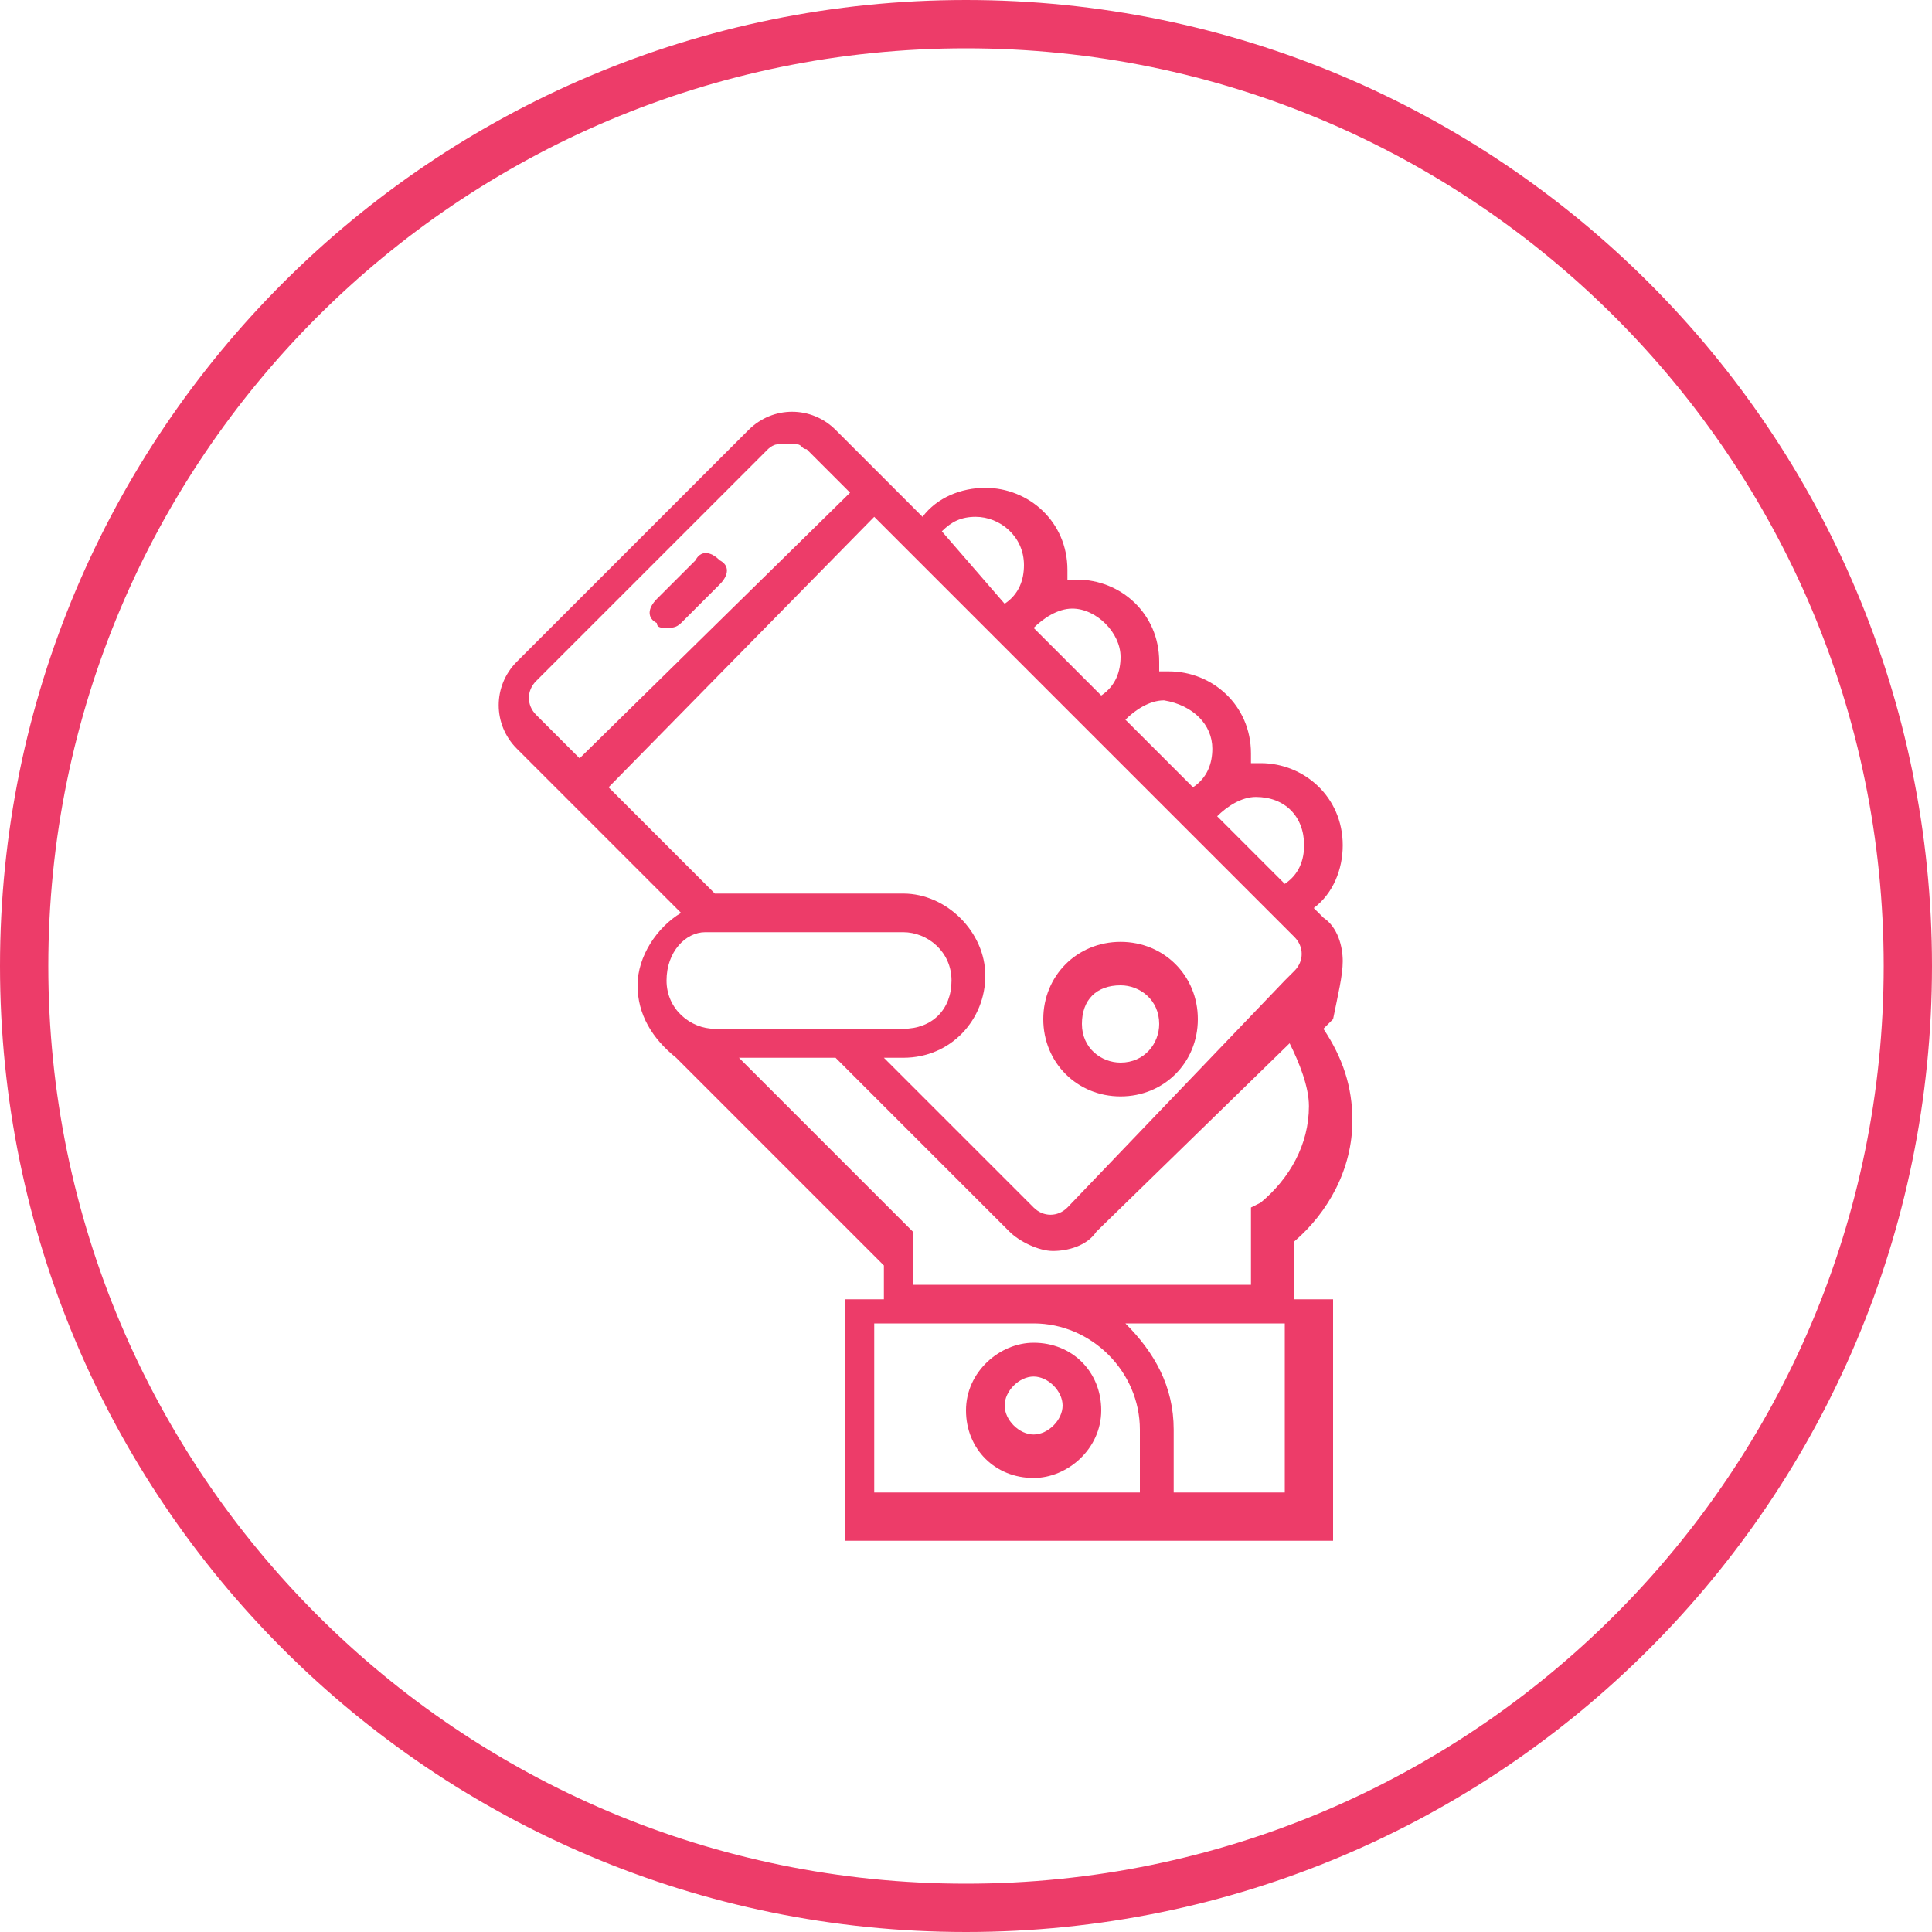
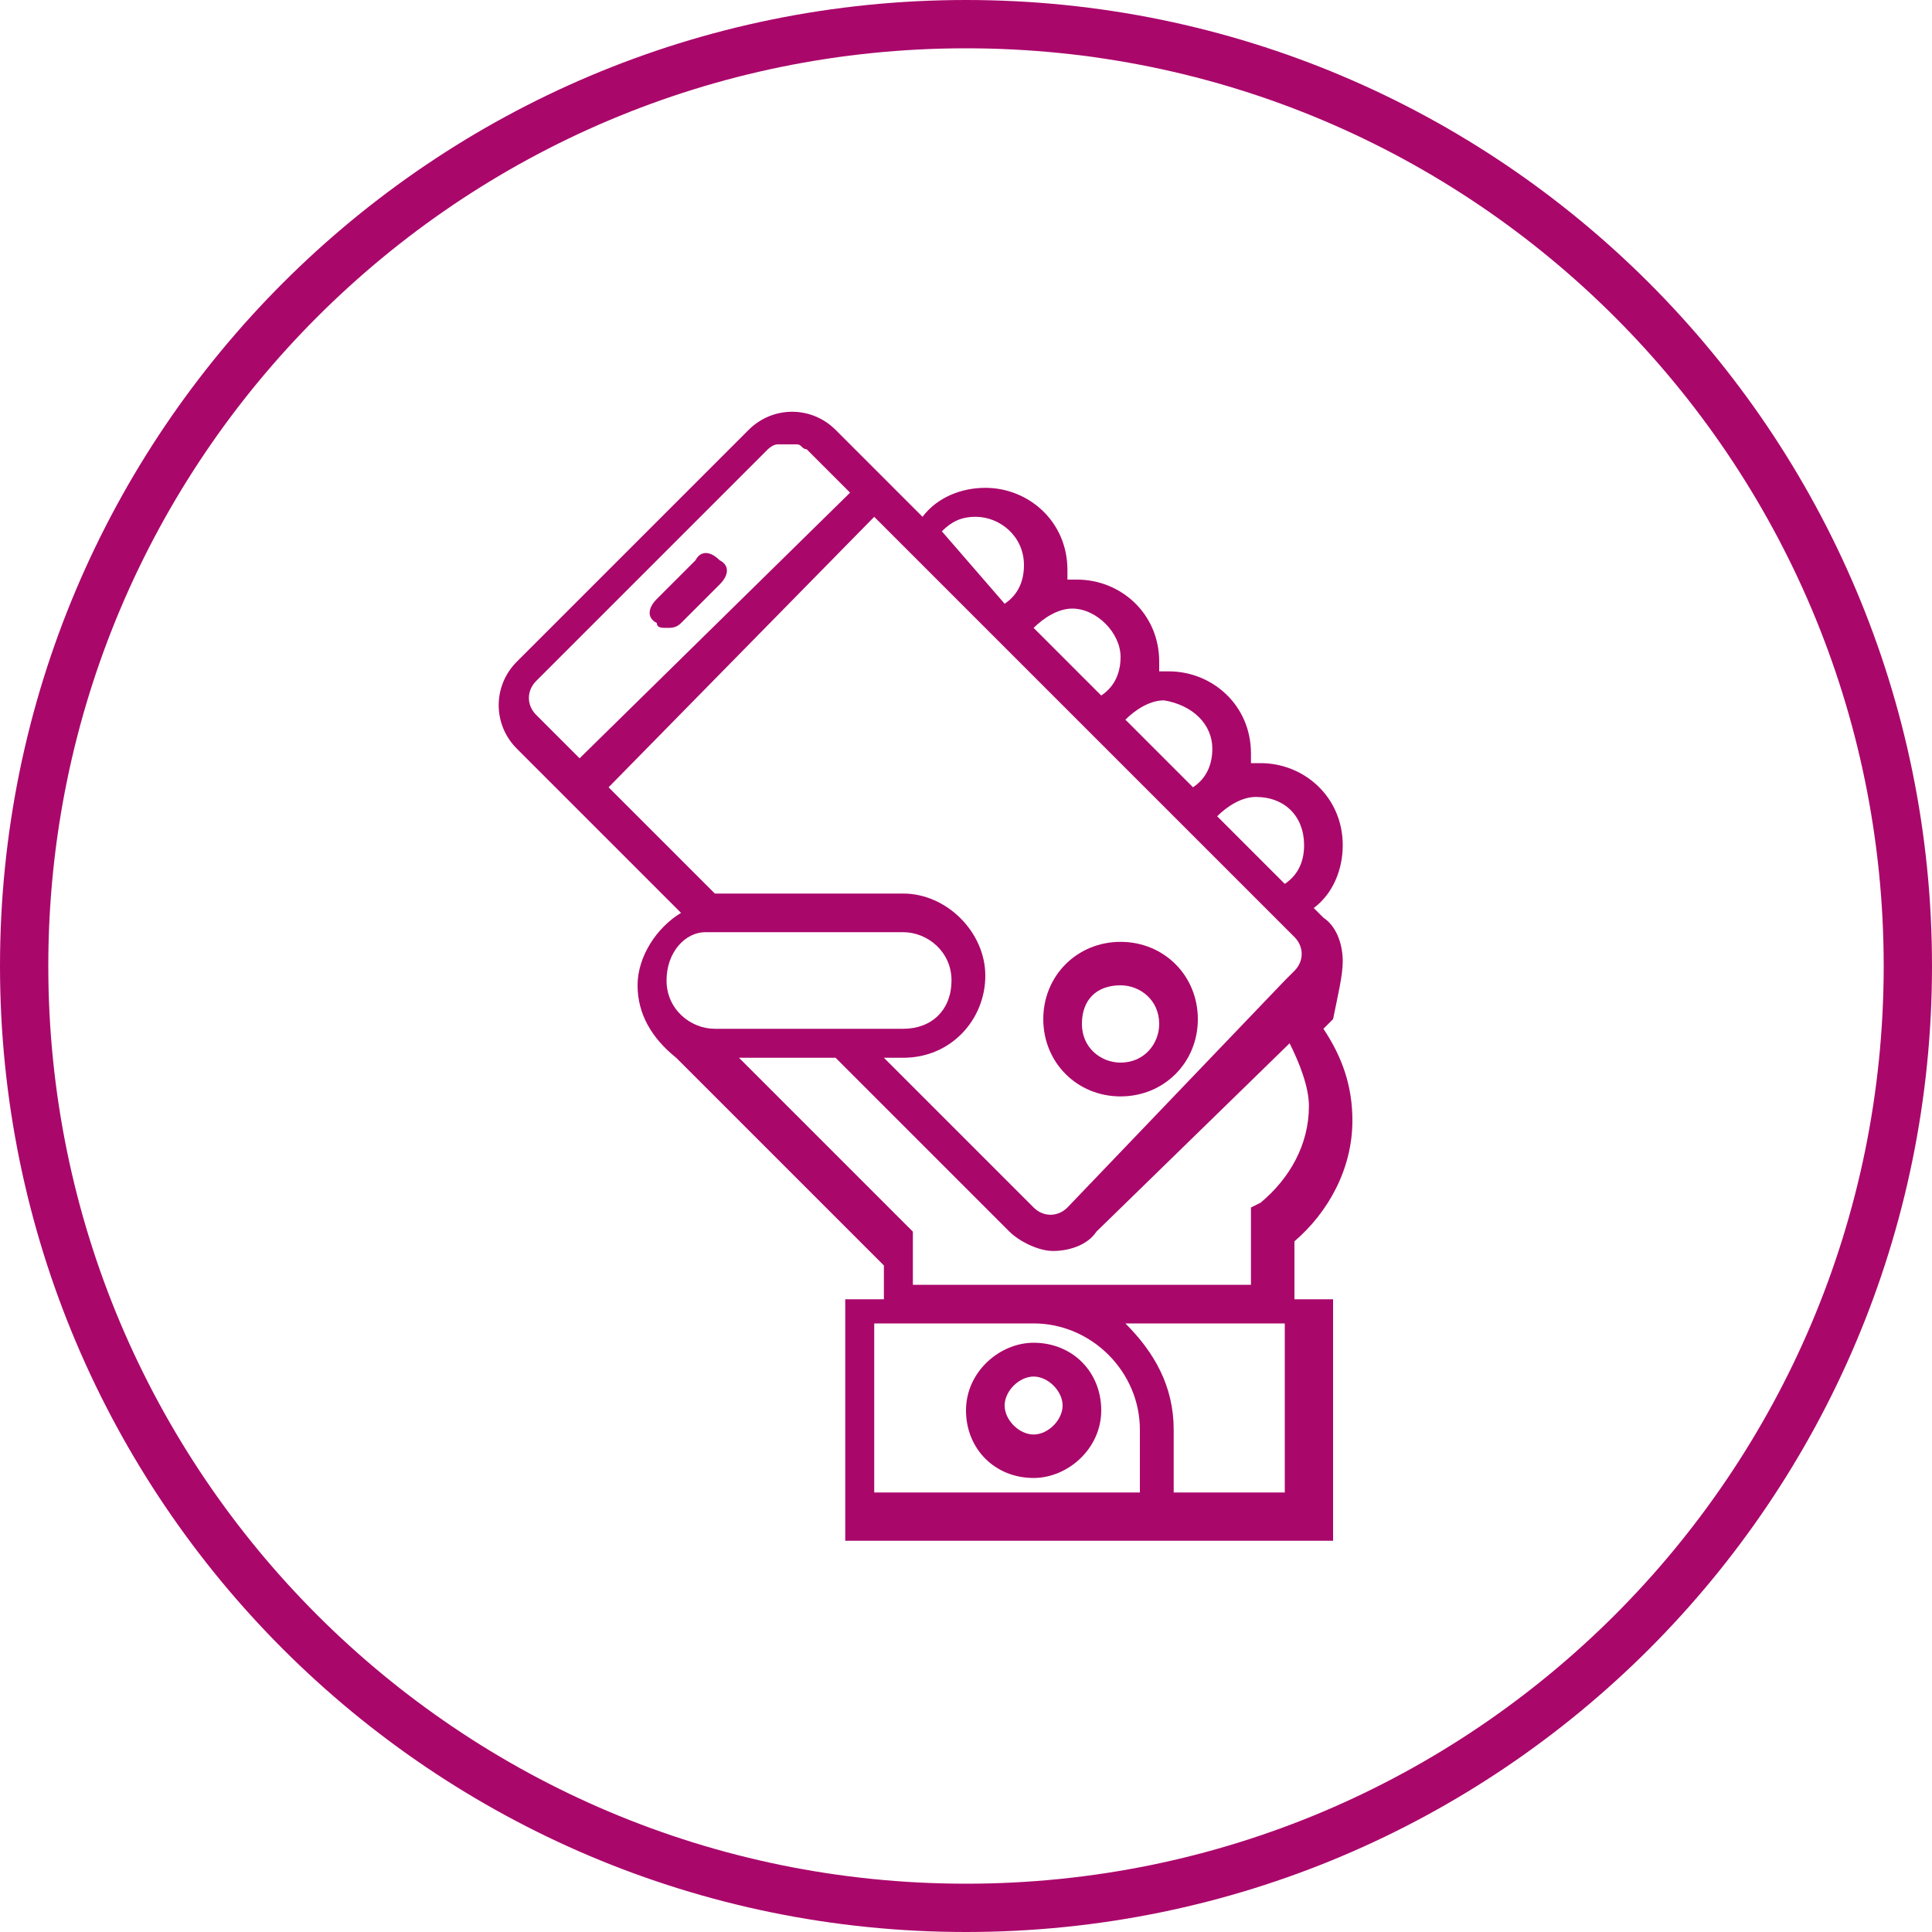
<svg xmlns="http://www.w3.org/2000/svg" version="1.1" id="Layer_1" x="0px" y="0px" viewBox="0 0 40 40" style="enable-background:new 0 0 40 40;" xml:space="preserve">
  <style type="text/css">
- 	.st0{fill:none;stroke:#ed3c69;stroke-miterlimit:10;}
- 	.st1{fill:#ed3c69;}
+ 	.st0{fill:none;stroke:#aa076b;stroke-miterlimit:10;}
+ 	.st1{fill:#aa076b;}
</style>
  <g>
    <g>
      <g>
        <path class="st1" d="M21.4,27.8c-0.7,0-1.4,0.6-1.4,1.4s0.6,1.4,1.4,1.4c0.7,0,1.4-0.6,1.4-1.4S22.2,27.8,21.4,27.8z M21.4,29.7     c-0.3,0-0.6-0.3-0.6-0.6s0.3-0.6,0.6-0.6s0.6,0.3,0.6,0.6S21.7,29.7,21.4,29.7z" />
        <path class="st1" d="M23.2,22.7c0.9,0,1.6-0.7,1.6-1.6c0-0.9-0.7-1.6-1.6-1.6c-0.9,0-1.6,0.7-1.6,1.6     C21.6,22,22.3,22.7,23.2,22.7z M23.2,20.4c0.4,0,0.8,0.3,0.8,0.8c0,0.4-0.3,0.8-0.8,0.8c-0.4,0-0.8-0.3-0.8-0.8     C22.4,20.7,22.7,20.4,23.2,20.4z" />
        <path class="st1" d="M13.8,13c0.1,0,0.2,0,0.3-0.1l0.8-0.8c0.2-0.2,0.2-0.4,0-0.5c-0.2-0.2-0.4-0.2-0.5,0l-0.8,0.8     c-0.2,0.2-0.2,0.4,0,0.5C13.6,13,13.7,13,13.8,13z" />
        <path class="st1" d="M27.8,19.9c0-0.3-0.1-0.7-0.4-0.9l-0.2-0.2c0.4-0.3,0.6-0.8,0.6-1.3c0-1-0.8-1.7-1.7-1.7c-0.1,0-0.1,0-0.2,0     c0-0.1,0-0.1,0-0.2c0-1-0.8-1.7-1.7-1.7c-0.1,0-0.1,0-0.2,0c0-0.1,0-0.1,0-0.2c0-1-0.8-1.7-1.7-1.7c-0.1,0-0.1,0-0.2,0     c0-0.1,0-0.1,0-0.2c0-1-0.8-1.7-1.7-1.7c-0.5,0-1,0.2-1.3,0.6l-0.3-0.3l-1.5-1.5c-0.5-0.5-1.3-0.5-1.8,0l-4.8,4.8     c-0.5,0.5-0.5,1.3,0,1.8l1.5,1.5l1.9,1.9c-0.5,0.3-0.9,0.9-0.9,1.5c0,0.6,0.3,1.1,0.8,1.5c0,0,0.1,0.1,0.1,0.1l4.2,4.2v0.7h-0.8     v5h7h3.1v-5h-0.8v-1.2c0.7-0.6,1.2-1.5,1.2-2.5c0-0.7-0.2-1.3-0.6-1.9l0.2-0.2C27.7,20.6,27.8,20.2,27.8,19.9z M27,17.5     c0,0.3-0.1,0.6-0.4,0.8l-1.4-1.4c0.2-0.2,0.5-0.4,0.8-0.4C26.6,16.5,27,16.9,27,17.5z M25.1,15.5c0,0.3-0.1,0.6-0.4,0.8l-1.4-1.4     c0.2-0.2,0.5-0.4,0.8-0.4C24.7,14.6,25.1,15,25.1,15.5z M23.2,13.6c0,0.3-0.1,0.6-0.4,0.8L21.4,13c0.2-0.2,0.5-0.4,0.8-0.4     C22.7,12.6,23.2,13.1,23.2,13.6z M20.2,10.7c0.5,0,1,0.4,1,1c0,0.3-0.1,0.6-0.4,0.8L19.5,11C19.7,10.8,19.9,10.7,20.2,10.7z      M11.1,14.8c-0.2-0.2-0.2-0.5,0-0.7l4.8-4.8c0,0,0.1-0.1,0.2-0.1c0,0,0.1,0,0.1,0c0.1,0,0.1,0,0.2,0c0,0,0.1,0,0.1,0     c0.1,0,0.1,0.1,0.2,0.1l0.9,0.9L12,15.7L11.1,14.8z M18.1,10.7l0.5,0.5l1.9,1.9l0.2,0.2l1.7,1.7l0.2,0.2l1.7,1.7l0.2,0.2l1.9,1.9     l0.4,0.4c0.2,0.2,0.2,0.5,0,0.7l-0.2,0.2l0,0L22.1,25c-0.2,0.2-0.5,0.2-0.7,0l-3.1-3.1h0.4c1,0,1.7-0.8,1.7-1.7s-0.8-1.7-1.7-1.7     h-3.9l-2.2-2.2L18.1,10.7z M14.6,19.3l0.2,0c0,0,0,0,0,0h3.9c0.5,0,1,0.4,1,1s-0.4,1-1,1h-1.2h-1.1h-1.6c-0.5,0-1-0.4-1-1     C13.8,19.7,14.2,19.3,14.6,19.3z M18.1,30.9v-3.5h3.3c1.2,0,2.2,1,2.2,2.2v1.3H18.1z M26.6,30.9h-2.3v-1.3c0-0.9-0.4-1.6-1-2.2     h3.3V30.9z M26.7,21.6c0.2,0.4,0.4,0.9,0.4,1.3c0,0.8-0.4,1.5-1,2l-0.2,0.1v1.6h-4.5h-2.5v-1.1l-0.1-0.1c0,0,0,0-0.1-0.1     l-3.4-3.4h2l3.6,3.6c0.2,0.2,0.6,0.4,0.9,0.4c0.3,0,0.7-0.1,0.9-0.4L26.7,21.6z" />
      </g>
    </g>
    <circle class="st0" cx="20" cy="20" r="19.5" />
  </g>
</svg>
